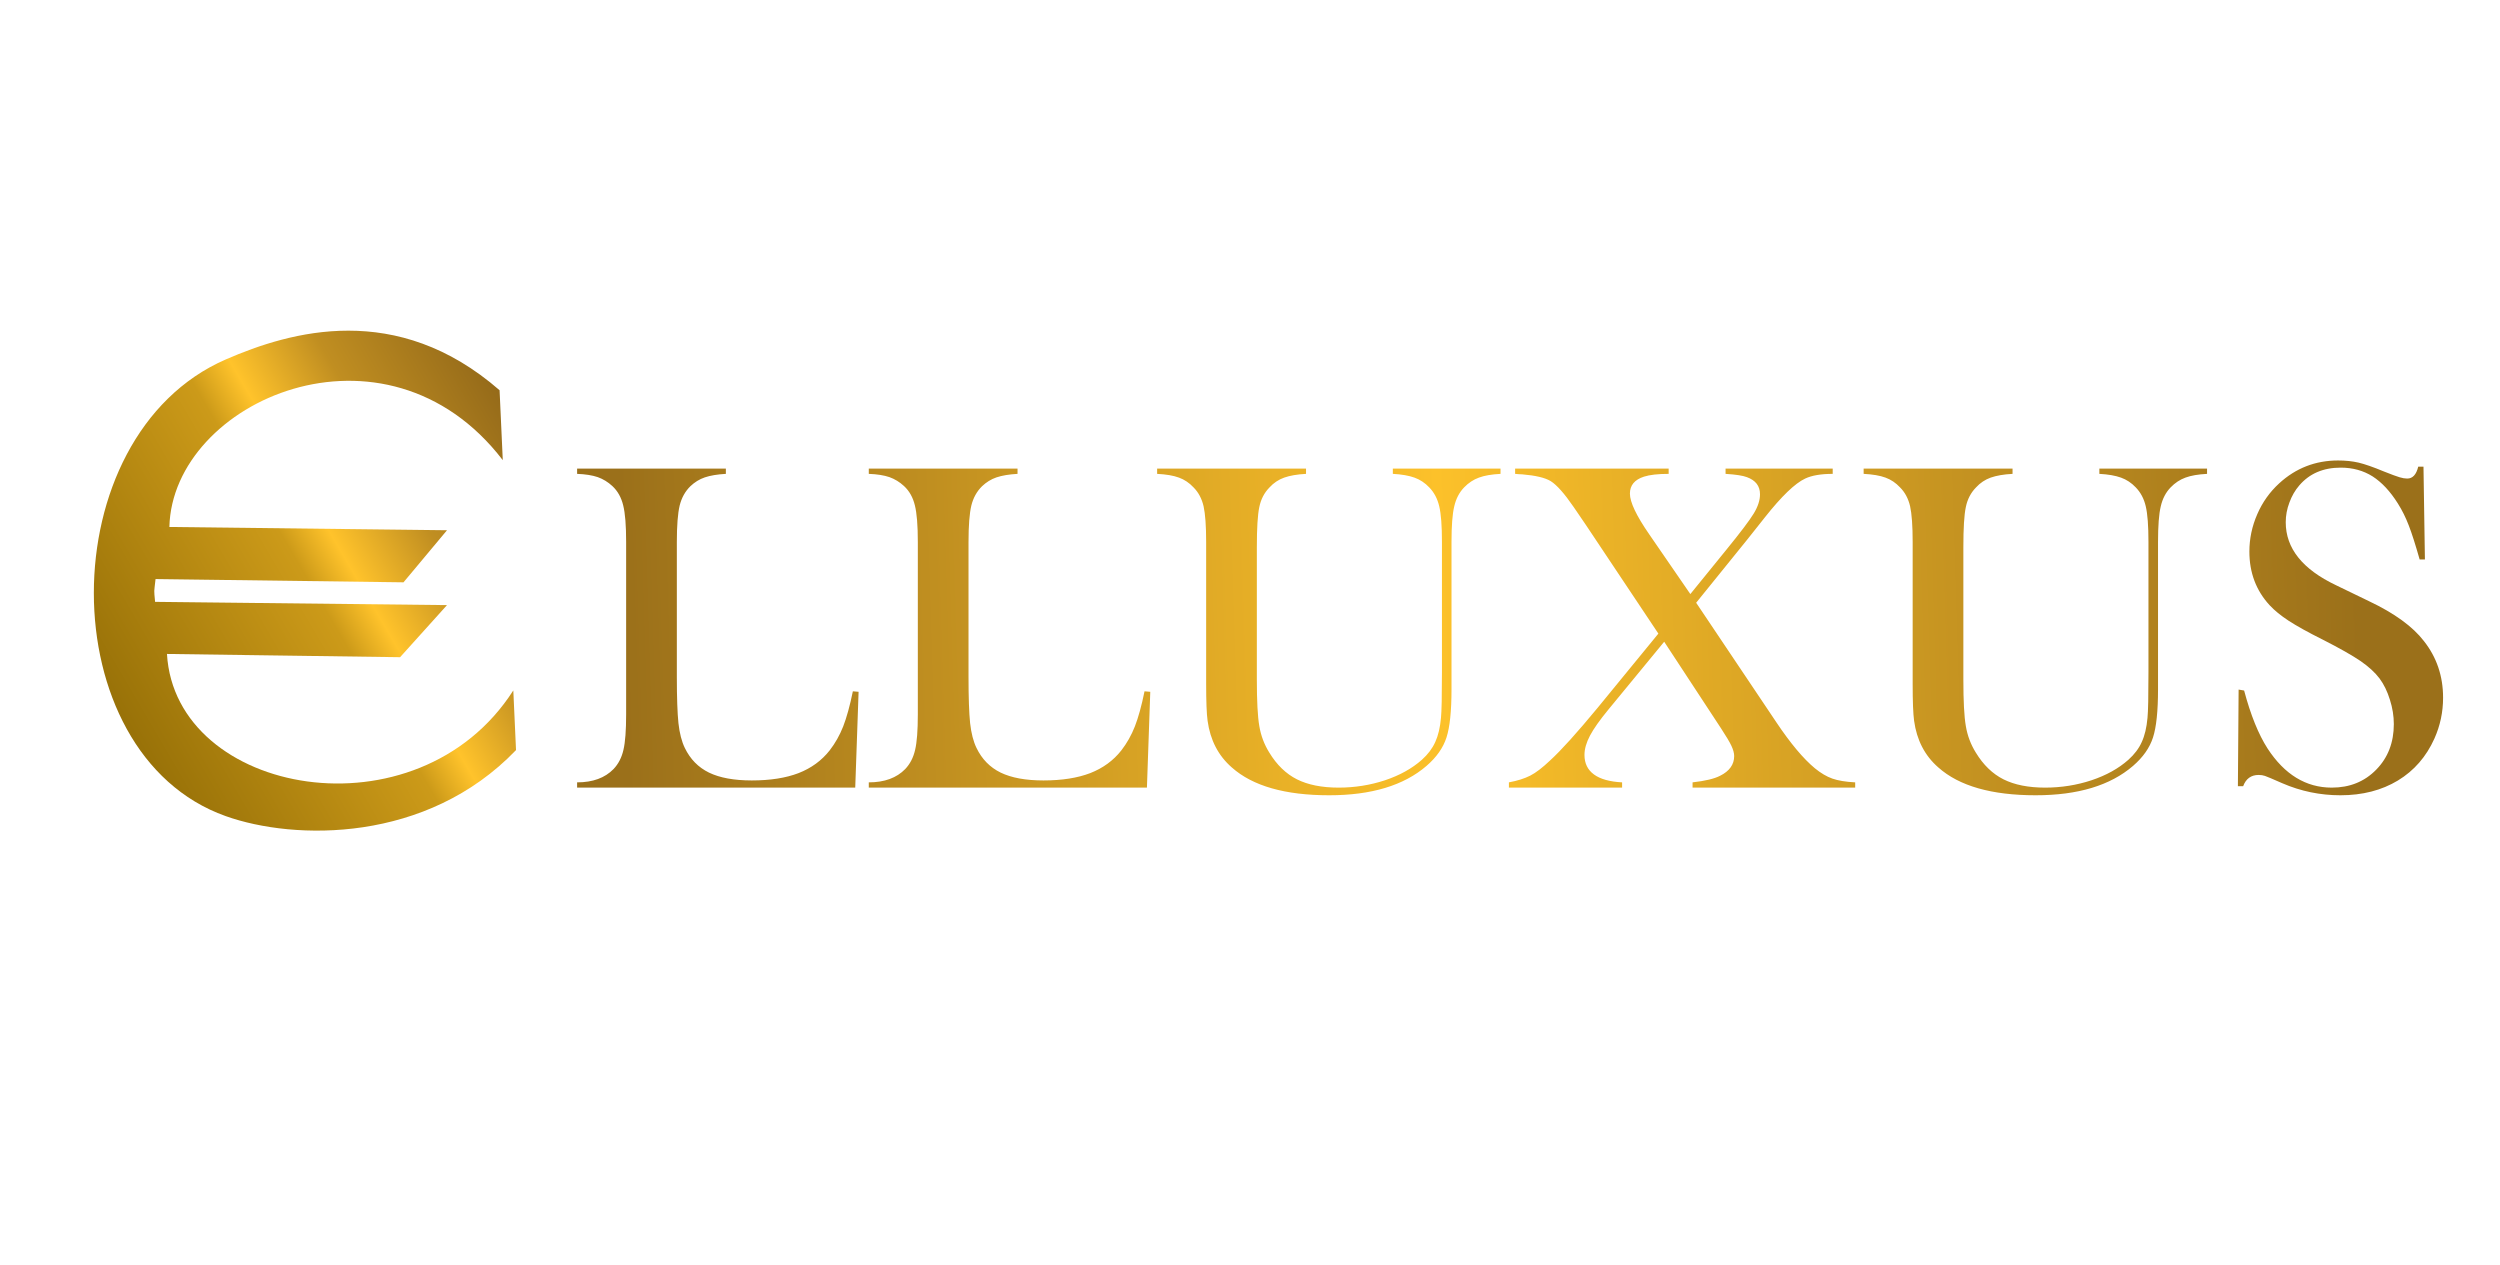
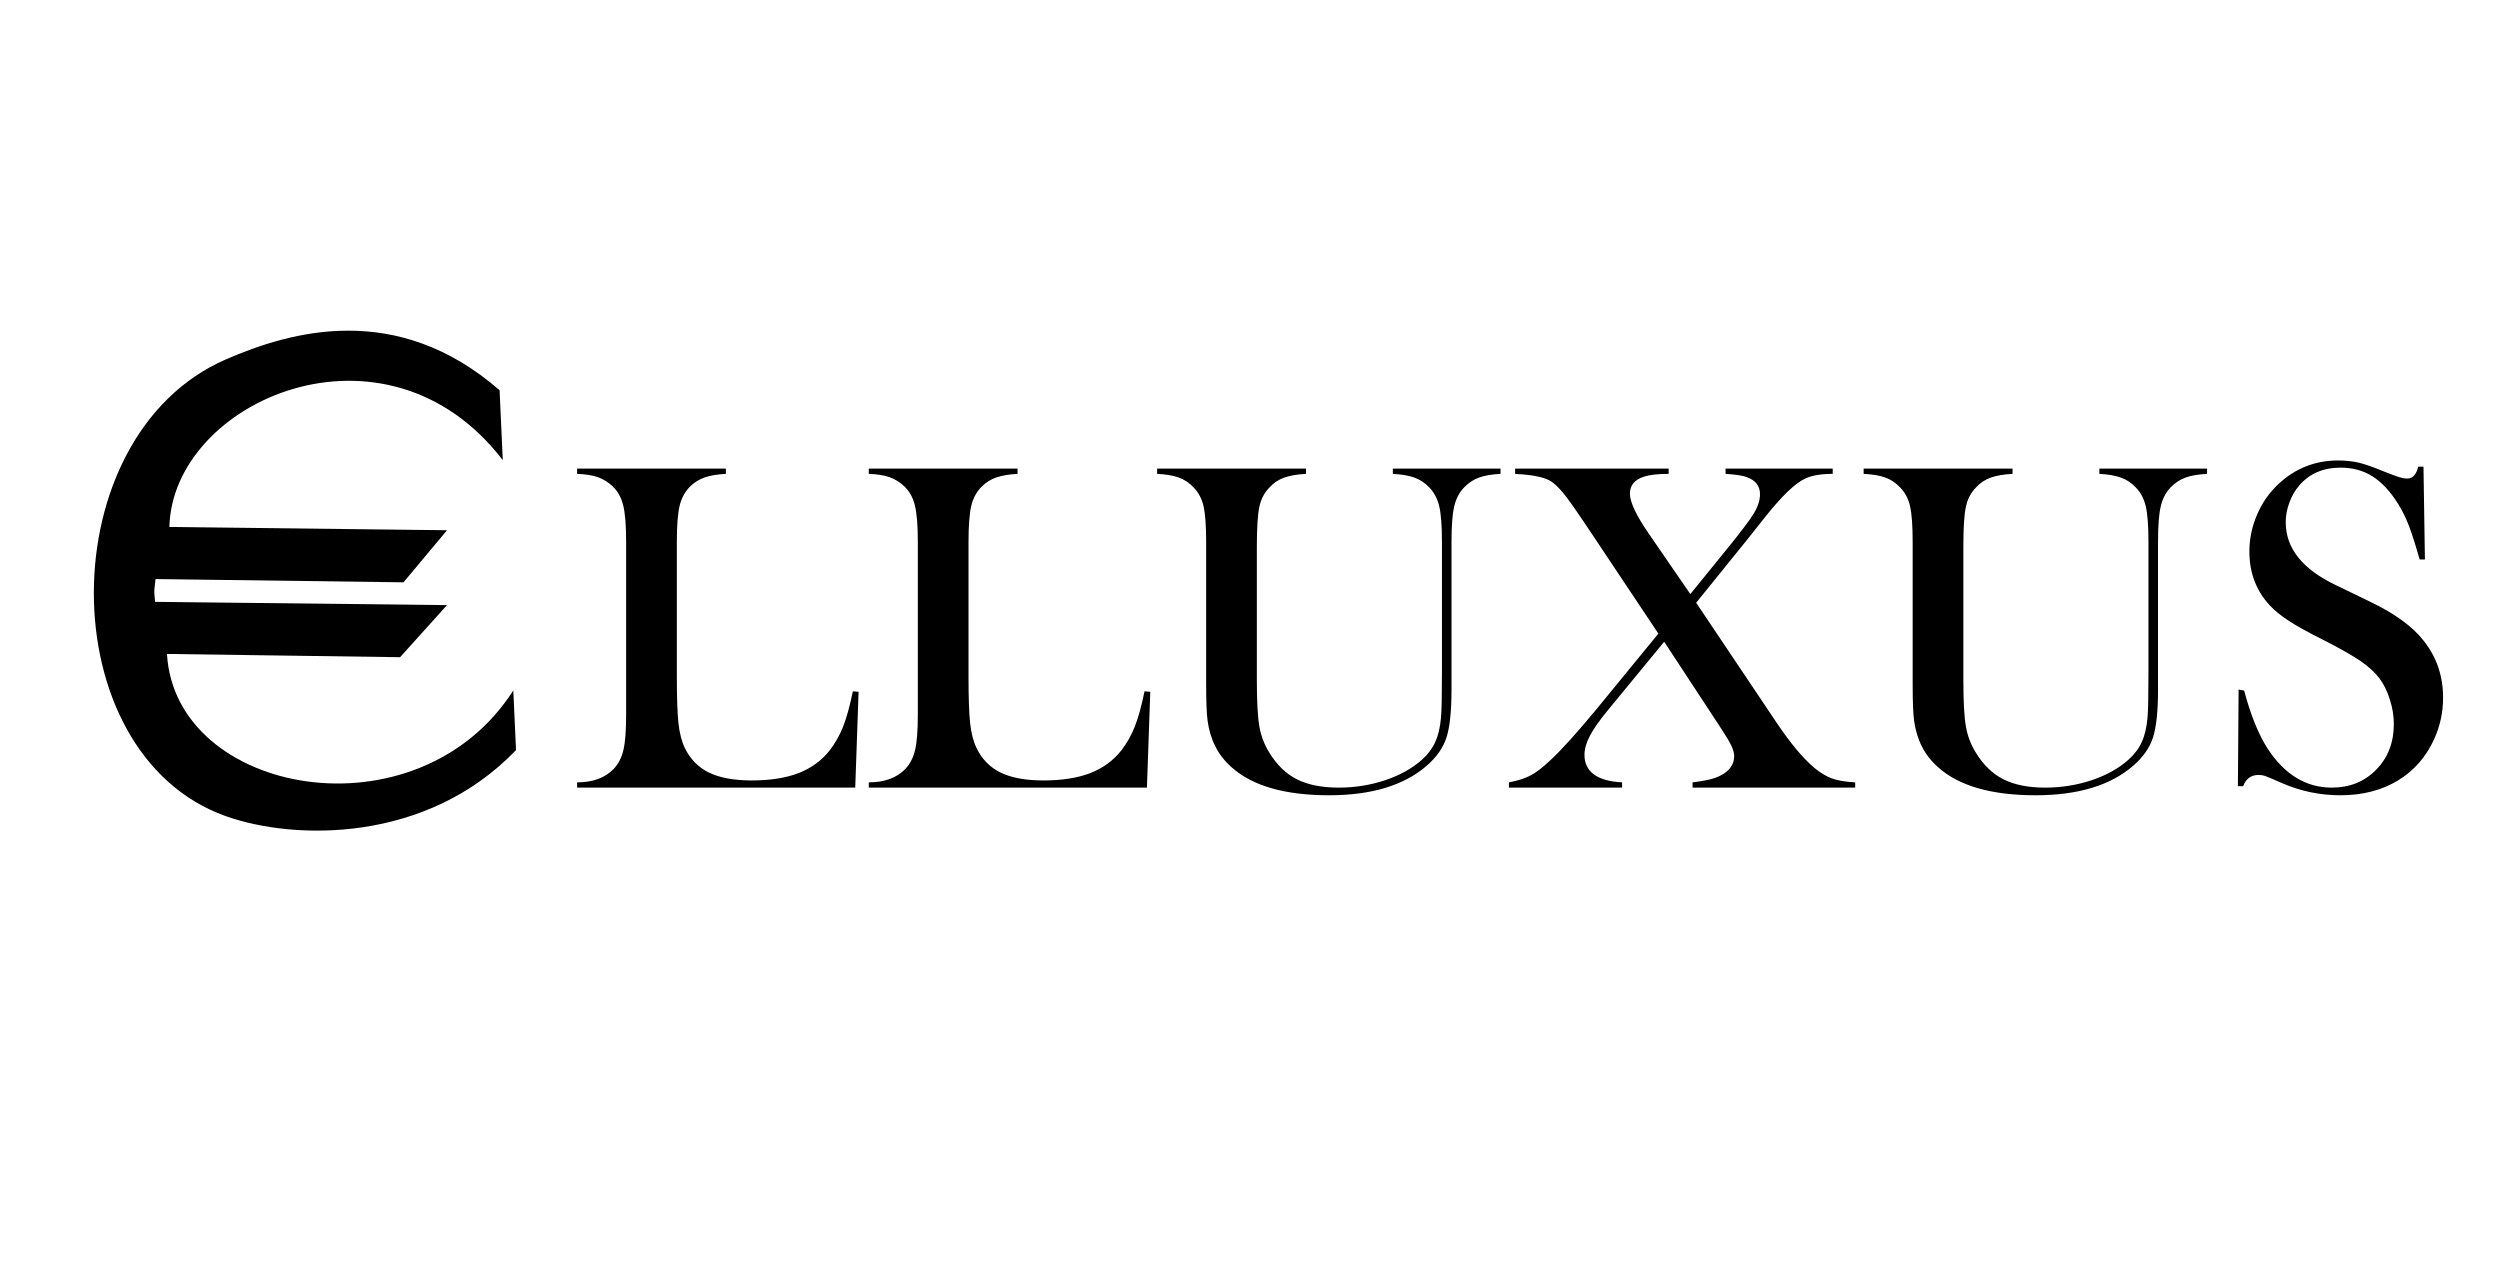
<svg xmlns="http://www.w3.org/2000/svg" xml:space="preserve" width="2024px" height="1024px" version="1.0" style="shape-rendering:geometricPrecision; text-rendering:geometricPrecision; image-rendering:optimizeQuality; fill-rule:evenodd; clip-rule:evenodd" viewBox="0 0 2024 1024">
  <defs>
    <style type="text/css">
   
    .fil0 {fill:url(#id0)}
    .fil1 {fill:url(#id1);fill-rule:nonzero}
   
  </style>
    <linearGradient id="id0" gradientUnits="userSpaceOnUse" x1="95.67" y1="572.83" x2="482.51" y2="346.65">
      <stop offset="0" style="stop-opacity:1; stop-color:#997208" />
      <stop offset="0.412" style="stop-opacity:1; stop-color:#CC9A19" />
      <stop offset="0.49" style="stop-opacity:1; stop-color:#FFC32B" />
      <stop offset="0.647" style="stop-opacity:1; stop-color:#C08E21" />
      <stop offset="1" style="stop-opacity:1; stop-color:#805916" />
    </linearGradient>
    <linearGradient id="id1" gradientUnits="userSpaceOnUse" x1="506.92" y1="578.41" x2="1911" y2="535.11">
      <stop offset="0" style="stop-opacity:1; stop-color:#9B701A" />
      <stop offset="0.471" style="stop-opacity:1; stop-color:#FCC12A" />
      <stop offset="1" style="stop-opacity:1; stop-color:#9B701A" />
    </linearGradient>
  </defs>
  <g id="Camada_x0020_1">
    <g id="_1228480448">
-       <path class="fil0" d="M404.46 315.94c-83.22,-72.48 -169.04,-47.83 -221.68,-24.93 -142.41,61.97 -142.36,318.98 -0.07,369.71 55.63,19.84 162.74,21.95 235.06,-53.45l-2.2 -48.29c-77.44,120.97 -273.76,85.38 -280.39,-29.54l188.73 2.63 37.98 -42.17 -236.33 -2.64c-0.97,-10.97 -0.9,-6.58 0.37,-18.45l200.74 2.64 35.22 -42.17 -224.76 -2.64c2.47,-102.27 175.08,-177.85 269.92,-54.1l-2.59 -56.6z" />
-       <path class="fil1" d="M467.23 637.66l0 -4.26c12.72,0 22.53,-3.62 29.5,-10.78 3.87,-4.07 6.58,-9.23 8,-15.49 1.48,-6.26 2.19,-15.81 2.19,-28.72l0 -139.66c0,-13.36 -0.77,-23.23 -2.38,-29.62 -1.55,-6.39 -4.46,-11.62 -8.78,-15.62 -3.55,-3.29 -7.49,-5.68 -11.81,-7.23 -4.33,-1.48 -9.94,-2.38 -16.72,-2.64l0 -4.26 120.43 0 0 4.26c-6.91,0.38 -12.58,1.35 -17.04,2.84 -4.39,1.48 -8.26,3.93 -11.68,7.16 -4.26,4.19 -7.16,9.42 -8.71,15.75 -1.49,6.32 -2.26,16.07 -2.26,29.36l0 109.2c0,16.78 0.45,29.3 1.29,37.5 0.9,8.19 2.65,14.9 5.16,20.07 4.39,9.1 10.91,15.74 19.62,20 8.71,4.2 20.2,6.33 34.59,6.33 14.98,0 27.63,-2 37.89,-5.94 10.26,-4 18.71,-10.13 25.23,-18.46 4.39,-5.68 8.07,-12.13 10.91,-19.36 2.77,-7.16 5.42,-16.65 7.81,-28.4l4.64 0.39 -2.71 77.58 -225.17 0zm236.14 0l0 -4.26c12.72,0 22.53,-3.62 29.5,-10.78 3.87,-4.07 6.58,-9.23 8,-15.49 1.49,-6.26 2.2,-15.81 2.2,-28.72l0 -139.66c0,-13.36 -0.78,-23.23 -2.39,-29.62 -1.55,-6.39 -4.45,-11.62 -8.78,-15.62 -3.55,-3.29 -7.49,-5.68 -11.81,-7.23 -4.32,-1.48 -9.94,-2.38 -16.72,-2.64l0 -4.26 120.43 0 0 4.26c-6.9,0.38 -12.58,1.35 -17.04,2.84 -4.39,1.48 -8.26,3.93 -11.68,7.16 -4.26,4.19 -7.16,9.42 -8.71,15.75 -1.48,6.32 -2.26,16.07 -2.26,29.36l0 109.2c0,16.78 0.45,29.3 1.29,37.5 0.91,8.19 2.65,14.9 5.17,20.07 4.38,9.1 10.9,15.74 19.61,20 8.72,4.2 20.2,6.33 34.6,6.33 14.97,0 27.62,-2 37.88,-5.94 10.26,-4 18.72,-10.13 25.23,-18.46 4.39,-5.68 8.07,-12.13 10.91,-19.36 2.78,-7.16 5.42,-16.65 7.81,-28.4l4.65 0.39 -2.71 77.58 -225.18 0zm353.99 -258.28l0 4.26c-7.23,0.38 -13.1,1.42 -17.68,3.03 -4.52,1.61 -8.52,4.26 -11.88,7.94 -4.19,4.26 -6.97,9.55 -8.26,15.88 -1.35,6.32 -2,17.16 -2,32.52l0 107.07c0,17.42 0.65,30.01 2,37.75 1.29,7.75 4,14.91 8.07,21.43 6.07,10 13.55,17.23 22.39,21.68 8.91,4.46 20.14,6.72 33.69,6.72 13.11,0 25.62,-2 37.57,-5.94 11.93,-4 21.87,-9.49 29.88,-16.59 4.9,-4.39 8.51,-9.16 10.84,-14.39 2.39,-5.16 3.93,-11.68 4.64,-19.62 0.52,-5.16 0.78,-17.42 0.78,-36.72l0 -105.71c0,-12.98 -0.71,-22.59 -2.2,-28.79 -1.42,-6.13 -4.13,-11.23 -8.06,-15.29 -3.49,-3.68 -7.49,-6.33 -12.01,-7.94 -4.45,-1.61 -10.32,-2.65 -17.49,-3.03l0 -4.26 87.19 0 0 4.26c-7.16,0.38 -12.97,1.35 -17.49,3.03 -4.45,1.61 -8.45,4.26 -12,7.94 -3.87,4 -6.58,9.16 -8,15.42 -1.49,6.2 -2.2,15.75 -2.2,28.66l0 119.33c0,17.62 -1.35,30.65 -4.06,39.04 -2.71,8.39 -8.07,16.01 -16.14,22.98 -18.39,15.87 -44.66,23.81 -78.86,23.81 -35.63,0 -61.89,-7.48 -78.8,-22.52 -10.97,-9.55 -17.49,-22.2 -19.62,-37.82 -0.77,-5.55 -1.16,-15.55 -1.16,-30.08l0 -114.74c0,-13.04 -0.71,-22.59 -2.07,-28.79 -1.42,-6.13 -4.13,-11.29 -8.13,-15.29 -3.42,-3.68 -7.36,-6.33 -11.81,-7.94 -4.52,-1.68 -10.39,-2.65 -17.68,-3.03l0 -4.26 120.55 0zm169.28 0l124.3 0 0 4.26c-8.65,0 -15.36,0.77 -20,2.26 -7.55,2.45 -11.36,6.97 -11.36,13.74 0,6.91 5.22,17.88 15.62,32.92l33.3 48.4 29.04 -35.75c11.42,-14.01 18.84,-23.82 22.26,-29.43 3.43,-5.62 5.1,-10.78 5.1,-15.62 0,-6.71 -3.55,-11.3 -10.65,-13.88 -3.22,-1.22 -9.03,-2.13 -17.23,-2.64l0 -4.26 86.74 0 0 4.26c-9.55,0 -16.97,1.29 -22.27,3.8 -8.19,3.81 -19.1,14.27 -32.72,31.5l-14.39 18.13 -41.17 50.92 64.86 96.68c11.49,17.17 21.94,29.62 31.3,37.37 4.77,3.87 9.49,6.71 14.13,8.32 4.59,1.62 10.78,2.65 18.46,3.04l0 4.26 -131.66 0 0 -4.26c10.2,-1.17 17.69,-2.91 22.33,-5.36 7.55,-3.74 11.36,-9.1 11.36,-15.94 0,-2.39 -0.77,-5.16 -2.26,-8.33 -1.48,-3.16 -4.32,-7.87 -8.45,-14.19l-45.95 -70.03 -45.18 54.92c-6.97,8.46 -11.94,15.49 -14.91,21.11 -2.96,5.61 -4.45,10.78 -4.45,15.62 0,6.84 2.58,12.06 7.68,15.81 5.1,3.74 12.72,5.87 22.78,6.39l0 4.26 -91.64 0 0 -4.26c6.9,-1.29 12.65,-3.1 17.23,-5.43 4.58,-2.32 9.94,-6.45 16.07,-12.26 9.1,-8.32 21.88,-22.52 38.46,-42.59l49.25 -60.15 -58.67 -87.96 -10 -14.65c-7.36,-10.72 -13.49,-17.69 -18.52,-20.85 -4.58,-2.77 -12.26,-4.58 -23.11,-5.49 -1.29,0 -3.16,-0.12 -5.68,-0.38l0 -4.26zm402.72 0l0 4.26c-7.23,0.38 -13.1,1.42 -17.69,3.03 -4.51,1.61 -8.52,4.26 -11.87,7.94 -4.2,4.26 -6.97,9.55 -8.26,15.88 -1.36,6.32 -2,17.16 -2,32.52l0 107.07c0,17.42 0.64,30.01 2,37.75 1.29,7.75 4,14.91 8.06,21.43 6.07,10 13.56,17.23 22.4,21.68 8.91,4.46 20.14,6.72 33.69,6.72 13.1,0 25.62,-2 37.56,-5.94 11.94,-4 21.88,-9.49 29.88,-16.59 4.9,-4.39 8.52,-9.16 10.84,-14.39 2.39,-5.16 3.94,-11.68 4.65,-19.62 0.52,-5.16 0.77,-17.42 0.77,-36.72l0 -105.71c0,-12.98 -0.71,-22.59 -2.19,-28.79 -1.42,-6.13 -4.13,-11.23 -8.07,-15.29 -3.48,-3.68 -7.48,-6.33 -12,-7.94 -4.46,-1.61 -10.33,-2.65 -17.49,-3.03l0 -4.26 87.19 0 0 4.26c-7.17,0.38 -12.97,1.35 -17.49,3.03 -4.45,1.61 -8.46,4.26 -12.01,7.94 -3.87,4 -6.58,9.16 -8,15.42 -1.48,6.2 -2.19,15.75 -2.19,28.66l0 119.33c0,17.62 -1.36,30.65 -4.07,39.04 -2.71,8.39 -8.07,16.01 -16.13,22.98 -18.4,15.87 -44.66,23.81 -78.87,23.81 -35.62,0 -61.89,-7.48 -78.8,-22.52 -10.97,-9.55 -17.49,-22.2 -19.62,-37.82 -0.77,-5.55 -1.16,-15.55 -1.16,-30.08l0 -114.74c0,-13.04 -0.71,-22.59 -2.06,-28.79 -1.42,-6.13 -4.13,-11.29 -8.14,-15.29 -3.42,-3.68 -7.35,-6.33 -11.8,-7.94 -4.52,-1.68 -10.4,-2.65 -17.69,-3.03l0 -4.26 120.56 0zm182.44 257.11l0.58 -78.21 4.46 0.77c5.29,19.88 11.62,35.49 18.97,46.92 13.75,21.1 31.11,31.69 51.95,31.69 14.59,0 26.59,-4.84 36.08,-14.59 9.49,-9.68 14.2,-22.01 14.2,-36.85 0,-6.45 -1.03,-13.04 -3.16,-19.68 -2.07,-6.72 -4.84,-12.46 -8.39,-17.24 -3.68,-4.9 -8.84,-9.61 -15.49,-14.19 -6.65,-4.52 -16.78,-10.27 -30.46,-17.24 -12.07,-6 -21.24,-11.16 -27.63,-15.29 -6.39,-4.2 -11.55,-8.39 -15.48,-12.65 -10.91,-11.87 -16.33,-26.33 -16.33,-43.37 0,-10.45 2.13,-20.52 6.39,-30.27 4.19,-9.68 10.13,-18 17.74,-24.97 13.43,-12.33 29.37,-18.52 47.7,-18.52 6,0 11.48,0.58 16.58,1.74 5.04,1.22 11.81,3.55 20.33,7.1 6.33,2.51 10.65,4.13 12.91,4.77 2.32,0.71 4.32,1.03 6.13,1.03 4.39,0 7.36,-3.16 8.91,-9.61l4.26 0 1.16 75.12 -4.26 0c-3.42,-12 -6.33,-21.23 -8.84,-27.62 -2.45,-6.39 -5.36,-12.26 -8.78,-17.68 -6.19,-9.88 -13.04,-17.17 -20.46,-21.95 -7.48,-4.71 -16.07,-7.1 -25.81,-7.1 -14.14,0 -25.3,4.78 -33.56,14.4 -3.42,3.93 -6.07,8.58 -8.01,13.87 -2,5.29 -2.96,10.59 -2.96,15.94 0,21.1 13.55,38.08 40.72,50.99l26.65 12.9c20.59,9.75 35.43,20.53 44.47,32.27 10.39,13.17 15.55,28.46 15.55,45.89 0,11.55 -2.32,22.59 -7.03,33.11 -6.58,14.65 -16.46,26 -29.56,33.94 -13.16,7.94 -28.65,11.94 -46.53,11.94 -16.33,0 -32.01,-3.22 -47.05,-9.74 -7.87,-3.49 -12.52,-5.42 -14.07,-5.94 -1.48,-0.52 -3.22,-0.77 -5.1,-0.77 -6.06,0 -10.26,3.03 -12.52,9.09l-4.26 0z" />
+       <path className="fil0" d="M404.46 315.94c-83.22,-72.48 -169.04,-47.83 -221.68,-24.93 -142.41,61.97 -142.36,318.98 -0.07,369.71 55.63,19.84 162.74,21.95 235.06,-53.45l-2.2 -48.29c-77.44,120.97 -273.76,85.38 -280.39,-29.54l188.73 2.63 37.98 -42.17 -236.33 -2.64c-0.97,-10.97 -0.9,-6.58 0.37,-18.45l200.74 2.64 35.22 -42.17 -224.76 -2.64c2.47,-102.27 175.08,-177.85 269.92,-54.1l-2.59 -56.6z" />
+       <path className="fil1" d="M467.23 637.66l0 -4.26c12.72,0 22.53,-3.62 29.5,-10.78 3.87,-4.07 6.58,-9.23 8,-15.49 1.48,-6.26 2.19,-15.81 2.19,-28.72l0 -139.66c0,-13.36 -0.77,-23.23 -2.38,-29.62 -1.55,-6.39 -4.46,-11.62 -8.78,-15.62 -3.55,-3.29 -7.49,-5.68 -11.81,-7.23 -4.33,-1.48 -9.94,-2.38 -16.72,-2.64l0 -4.26 120.43 0 0 4.26c-6.91,0.38 -12.58,1.35 -17.04,2.84 -4.39,1.48 -8.26,3.93 -11.68,7.16 -4.26,4.19 -7.16,9.42 -8.71,15.75 -1.49,6.32 -2.26,16.07 -2.26,29.36l0 109.2c0,16.78 0.45,29.3 1.29,37.5 0.9,8.19 2.65,14.9 5.16,20.07 4.39,9.1 10.91,15.74 19.62,20 8.71,4.2 20.2,6.33 34.59,6.33 14.98,0 27.63,-2 37.89,-5.94 10.26,-4 18.71,-10.13 25.23,-18.46 4.39,-5.68 8.07,-12.13 10.91,-19.36 2.77,-7.16 5.42,-16.65 7.81,-28.4l4.64 0.39 -2.71 77.58 -225.17 0zm236.14 0l0 -4.26c12.72,0 22.53,-3.62 29.5,-10.78 3.87,-4.07 6.58,-9.23 8,-15.49 1.49,-6.26 2.2,-15.81 2.2,-28.72l0 -139.66c0,-13.36 -0.78,-23.23 -2.39,-29.62 -1.55,-6.39 -4.45,-11.62 -8.78,-15.62 -3.55,-3.29 -7.49,-5.68 -11.81,-7.23 -4.32,-1.48 -9.94,-2.38 -16.72,-2.64l0 -4.26 120.43 0 0 4.26c-6.9,0.38 -12.58,1.35 -17.04,2.84 -4.39,1.48 -8.26,3.93 -11.68,7.16 -4.26,4.19 -7.16,9.42 -8.71,15.75 -1.48,6.32 -2.26,16.07 -2.26,29.36l0 109.2c0,16.78 0.45,29.3 1.29,37.5 0.91,8.19 2.65,14.9 5.17,20.07 4.38,9.1 10.9,15.74 19.61,20 8.72,4.2 20.2,6.33 34.6,6.33 14.97,0 27.62,-2 37.88,-5.94 10.26,-4 18.72,-10.13 25.23,-18.46 4.39,-5.68 8.07,-12.13 10.91,-19.36 2.78,-7.16 5.42,-16.65 7.81,-28.4l4.65 0.39 -2.71 77.58 -225.18 0zm353.99 -258.28l0 4.26c-7.23,0.38 -13.1,1.42 -17.68,3.03 -4.52,1.61 -8.52,4.26 -11.88,7.94 -4.19,4.26 -6.97,9.55 -8.26,15.88 -1.35,6.32 -2,17.16 -2,32.52l0 107.07c0,17.42 0.65,30.01 2,37.75 1.29,7.75 4,14.91 8.07,21.43 6.07,10 13.55,17.23 22.39,21.68 8.91,4.46 20.14,6.72 33.69,6.72 13.11,0 25.62,-2 37.57,-5.94 11.93,-4 21.87,-9.49 29.88,-16.59 4.9,-4.39 8.51,-9.16 10.84,-14.39 2.39,-5.16 3.93,-11.68 4.64,-19.62 0.52,-5.16 0.78,-17.42 0.78,-36.72l0 -105.71c0,-12.98 -0.71,-22.59 -2.2,-28.79 -1.42,-6.13 -4.13,-11.23 -8.06,-15.29 -3.49,-3.68 -7.49,-6.33 -12.01,-7.94 -4.45,-1.61 -10.32,-2.65 -17.49,-3.03l0 -4.26 87.19 0 0 4.26c-7.16,0.38 -12.97,1.35 -17.49,3.03 -4.45,1.61 -8.45,4.26 -12,7.94 -3.87,4 -6.58,9.16 -8,15.42 -1.49,6.2 -2.2,15.75 -2.2,28.66l0 119.33c0,17.62 -1.35,30.65 -4.06,39.04 -2.71,8.39 -8.07,16.01 -16.14,22.98 -18.39,15.87 -44.66,23.81 -78.86,23.81 -35.63,0 -61.89,-7.48 -78.8,-22.52 -10.97,-9.55 -17.49,-22.2 -19.62,-37.82 -0.77,-5.55 -1.16,-15.55 -1.16,-30.08l0 -114.74c0,-13.04 -0.71,-22.59 -2.07,-28.79 -1.42,-6.13 -4.13,-11.29 -8.13,-15.29 -3.42,-3.68 -7.36,-6.33 -11.81,-7.94 -4.52,-1.68 -10.39,-2.65 -17.68,-3.03l0 -4.26 120.55 0zm169.28 0l124.3 0 0 4.26c-8.65,0 -15.36,0.77 -20,2.26 -7.55,2.45 -11.36,6.97 -11.36,13.74 0,6.91 5.22,17.88 15.62,32.92l33.3 48.4 29.04 -35.75c11.42,-14.01 18.84,-23.82 22.26,-29.43 3.43,-5.62 5.1,-10.78 5.1,-15.62 0,-6.71 -3.55,-11.3 -10.65,-13.88 -3.22,-1.22 -9.03,-2.13 -17.23,-2.64l0 -4.26 86.74 0 0 4.26c-9.55,0 -16.97,1.29 -22.27,3.8 -8.19,3.81 -19.1,14.27 -32.72,31.5l-14.39 18.13 -41.17 50.92 64.86 96.68c11.49,17.17 21.94,29.62 31.3,37.37 4.77,3.87 9.49,6.71 14.13,8.32 4.59,1.62 10.78,2.65 18.46,3.04l0 4.26 -131.66 0 0 -4.26c10.2,-1.17 17.69,-2.91 22.33,-5.36 7.55,-3.74 11.36,-9.1 11.36,-15.94 0,-2.39 -0.77,-5.16 -2.26,-8.33 -1.48,-3.16 -4.32,-7.87 -8.45,-14.19l-45.95 -70.03 -45.18 54.92c-6.97,8.46 -11.94,15.49 -14.91,21.11 -2.96,5.61 -4.45,10.78 -4.45,15.62 0,6.84 2.58,12.06 7.68,15.81 5.1,3.74 12.72,5.87 22.78,6.39l0 4.26 -91.64 0 0 -4.26c6.9,-1.29 12.65,-3.1 17.23,-5.43 4.58,-2.32 9.94,-6.45 16.07,-12.26 9.1,-8.32 21.88,-22.52 38.46,-42.59l49.25 -60.15 -58.67 -87.96 -10 -14.65c-7.36,-10.72 -13.49,-17.69 -18.52,-20.85 -4.58,-2.77 -12.26,-4.58 -23.11,-5.49 -1.29,0 -3.16,-0.12 -5.68,-0.38l0 -4.26zm402.72 0l0 4.26c-7.23,0.38 -13.1,1.42 -17.69,3.03 -4.51,1.61 -8.52,4.26 -11.87,7.94 -4.2,4.26 -6.97,9.55 -8.26,15.88 -1.36,6.32 -2,17.16 -2,32.52l0 107.07c0,17.42 0.64,30.01 2,37.75 1.29,7.75 4,14.91 8.06,21.43 6.07,10 13.56,17.23 22.4,21.68 8.91,4.46 20.14,6.72 33.69,6.72 13.1,0 25.62,-2 37.56,-5.94 11.94,-4 21.88,-9.49 29.88,-16.59 4.9,-4.39 8.52,-9.16 10.84,-14.39 2.39,-5.16 3.94,-11.68 4.65,-19.62 0.52,-5.16 0.77,-17.42 0.77,-36.72l0 -105.71c0,-12.98 -0.71,-22.59 -2.19,-28.79 -1.42,-6.13 -4.13,-11.23 -8.07,-15.29 -3.48,-3.68 -7.48,-6.33 -12,-7.94 -4.46,-1.61 -10.33,-2.65 -17.49,-3.03l0 -4.26 87.19 0 0 4.26c-7.17,0.38 -12.97,1.35 -17.49,3.03 -4.45,1.61 -8.46,4.26 -12.01,7.94 -3.87,4 -6.58,9.16 -8,15.42 -1.48,6.2 -2.19,15.75 -2.19,28.66l0 119.33c0,17.62 -1.36,30.65 -4.07,39.04 -2.71,8.39 -8.07,16.01 -16.13,22.98 -18.4,15.87 -44.66,23.81 -78.87,23.81 -35.62,0 -61.89,-7.48 -78.8,-22.52 -10.97,-9.55 -17.49,-22.2 -19.62,-37.82 -0.77,-5.55 -1.16,-15.55 -1.16,-30.08l0 -114.74c0,-13.04 -0.71,-22.59 -2.06,-28.79 -1.42,-6.13 -4.13,-11.29 -8.14,-15.29 -3.42,-3.68 -7.35,-6.33 -11.8,-7.94 -4.52,-1.68 -10.4,-2.65 -17.69,-3.03l0 -4.26 120.56 0zm182.44 257.11l0.58 -78.21 4.46 0.77c5.29,19.88 11.62,35.49 18.97,46.92 13.75,21.1 31.11,31.69 51.95,31.69 14.59,0 26.59,-4.84 36.08,-14.59 9.49,-9.68 14.2,-22.01 14.2,-36.85 0,-6.45 -1.03,-13.04 -3.16,-19.68 -2.07,-6.72 -4.84,-12.46 -8.39,-17.24 -3.68,-4.9 -8.84,-9.61 -15.49,-14.19 -6.65,-4.52 -16.78,-10.27 -30.46,-17.24 -12.07,-6 -21.24,-11.16 -27.63,-15.29 -6.39,-4.2 -11.55,-8.39 -15.48,-12.65 -10.91,-11.87 -16.33,-26.33 -16.33,-43.37 0,-10.45 2.13,-20.52 6.39,-30.27 4.19,-9.68 10.13,-18 17.74,-24.97 13.43,-12.33 29.37,-18.52 47.7,-18.52 6,0 11.48,0.58 16.58,1.74 5.04,1.22 11.81,3.55 20.33,7.1 6.33,2.51 10.65,4.13 12.91,4.77 2.32,0.71 4.32,1.03 6.13,1.03 4.39,0 7.36,-3.16 8.91,-9.61l4.26 0 1.16 75.12 -4.26 0c-3.42,-12 -6.33,-21.23 -8.84,-27.62 -2.45,-6.39 -5.36,-12.26 -8.78,-17.68 -6.19,-9.88 -13.04,-17.17 -20.46,-21.95 -7.48,-4.71 -16.07,-7.1 -25.81,-7.1 -14.14,0 -25.3,4.78 -33.56,14.4 -3.42,3.93 -6.07,8.58 -8.01,13.87 -2,5.29 -2.96,10.59 -2.96,15.94 0,21.1 13.55,38.08 40.72,50.99l26.65 12.9c20.59,9.75 35.43,20.53 44.47,32.27 10.39,13.17 15.55,28.46 15.55,45.89 0,11.55 -2.32,22.59 -7.03,33.11 -6.58,14.65 -16.46,26 -29.56,33.94 -13.16,7.94 -28.65,11.94 -46.53,11.94 -16.33,0 -32.01,-3.22 -47.05,-9.74 -7.87,-3.49 -12.52,-5.42 -14.07,-5.94 -1.48,-0.52 -3.22,-0.77 -5.1,-0.77 -6.06,0 -10.26,3.03 -12.52,9.09l-4.26 0z" />
    </g>
  </g>
</svg>
